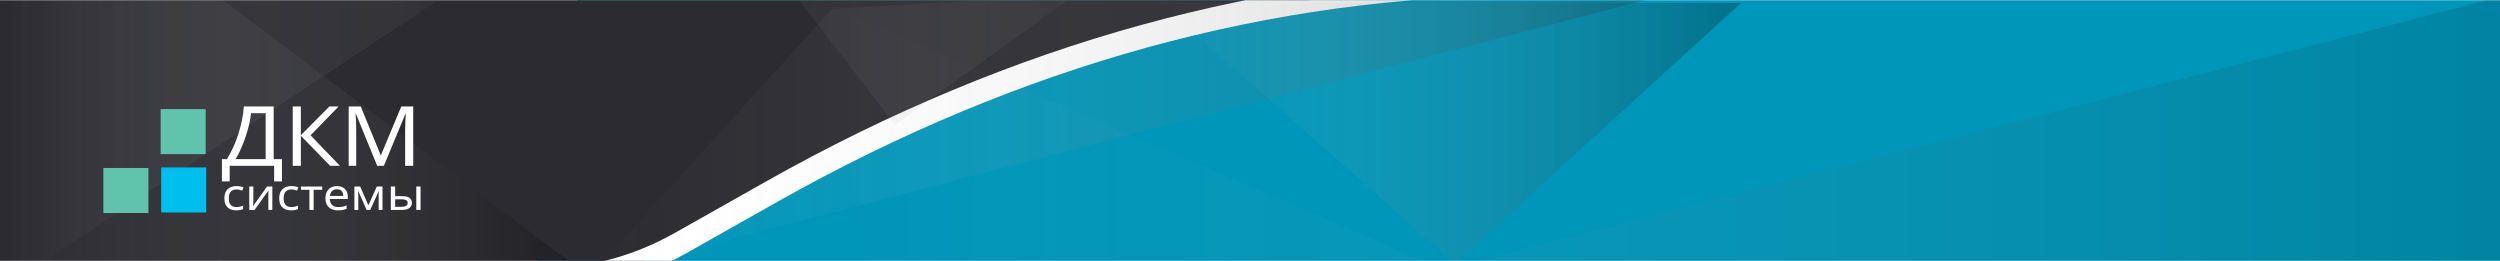
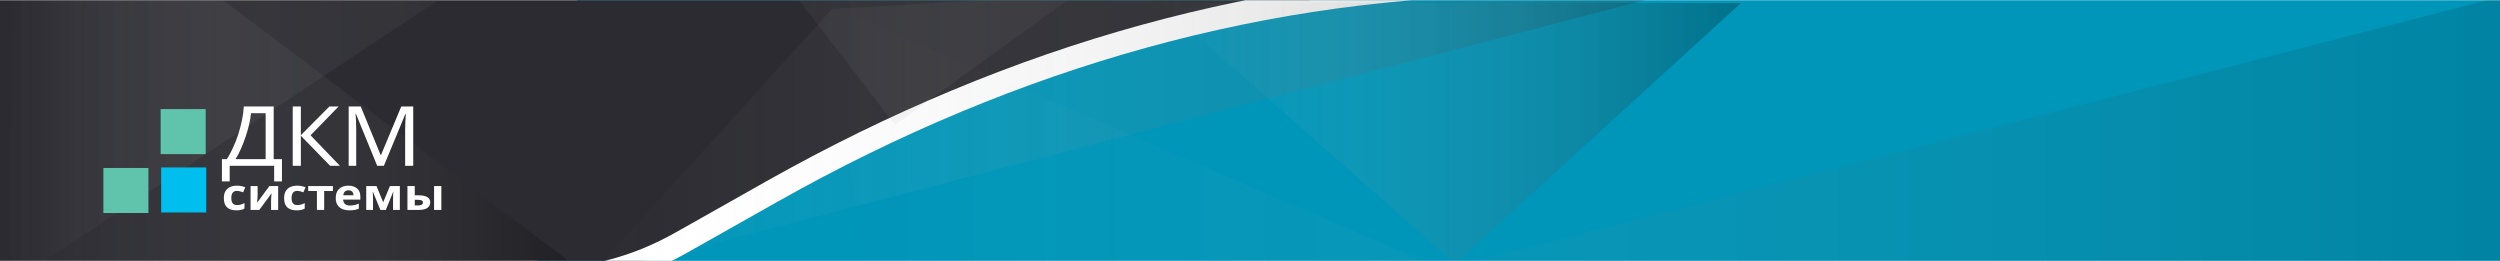
- <svg xmlns="http://www.w3.org/2000/svg" xmlns:xlink="http://www.w3.org/1999/xlink" version="1.1" id="Слой_1" x="0px" y="0px" viewBox="0 0 921.3 96.1" style="enable-background:new 0 0 921.3 96.1;" xml:space="preserve">
-   <style type="text/css">
- 	.st0{clip-path:url(#SVGID_00000097496192313696315190000003965892554358012552_);}
- 	.st1{clip-path:url(#SVGID_00000047047849909083257060000005736286883727867037_);}
- 	
- 		.st2{fill:#0096B9;stroke:url(#SVGID_00000018211397855768648290000014524376199305657248_);stroke-width:1.43;stroke-miterlimit:10;}
- 	.st3{fill:#2B2B31;stroke:#FFFFFF;stroke-width:8.58;stroke-miterlimit:10;}
- 	.st4{opacity:0.25;fill:url(#SVGID_00000064319027386643778280000007191987538328900236_);enable-background:new    ;}
- 	.st5{opacity:0.25;fill:url(#SVGID_00000007419525258504938770000005293691939092421298_);enable-background:new    ;}
- 	.st6{opacity:0.25;fill:url(#SVGID_00000062879250643684127480000014479563380802775177_);enable-background:new    ;}
- 	.st7{opacity:0.25;fill:url(#SVGID_00000121962994683588160260000001757603090943224232_);enable-background:new    ;}
- 	.st8{opacity:0.13;fill:url(#SVGID_00000131356074987090129360000010436988352379064213_);enable-background:new    ;}
- 	.st9{opacity:0.25;fill:url(#SVGID_00000144313800520951677300000008999102786752219812_);enable-background:new    ;}
- 	.st10{fill:#00BEED;}
- 	.st11{fill:#60C3AC;}
- 	.st12{fill:#FFFFFF;}
- 	.st13{font-family:'YuGothicUI-Regular';}
- 	.st14{font-size:30.61px;}
- 	.st15{font-family:'YuGothicUI-Bold';}
- 	.st16{font-size:16.07px;}
- </style>
-   <g>
-     <g id="_Слой_1">
-       <g id="_01_razvorot">
-         <g>
-           <defs>
-             <polyline id="SVGID_1_" points="0,0.1 0,0.1 0,96.1 921.3,96.2 921.3,0.1 0,0.1      " />
-           </defs>
-           <clipPath id="SVGID_00000169548263107145152140000007612990721852150923_">
-             <use xlink:href="#SVGID_1_" style="overflow:visible;" />
-           </clipPath>
-           <g style="clip-path:url(#SVGID_00000169548263107145152140000007612990721852150923_);">
+ <svg xmlns="http://www.w3.org/2000/svg" id="_Слой_1" data-name="Слой 1" viewBox="0 0 921.3 96.1">
+   <defs>
+     <style>
+       .cls-1 {
+         font-family: YuGothicUI-Regular, 'Yu Gothic UI';
+         font-size: 30.61px;
+       }
+ 
+       .cls-1, .cls-2, .cls-3, .cls-4, .cls-5, .cls-6, .cls-7, .cls-8 {
+         isolation: isolate;
+       }
+ 
+       .cls-1, .cls-7 {
+         fill: #fff;
+       }
+ 
+       .cls-9 {
+         fill: #2b2b31;
+         stroke: #fff;
+         stroke-width: 8.58px;
+       }
+ 
+       .cls-9, .cls-10 {
+         stroke-miterlimit: 10;
+       }
+ 
+       .cls-11 {
+         clip-path: url(#clippath-1);
+       }
+ 
+       .cls-2 {
+         fill: url(#_Безымянный_градиент_3);
+       }
+ 
+       .cls-2, .cls-3, .cls-4, .cls-5, .cls-6 {
+         opacity: .25;
+       }
+ 
+       .cls-3 {
+         fill: url(#_Безымянный_градиент_5);
+       }
+ 
+       .cls-12 {
+         clip-path: url(#clippath);
+       }
+ 
+       .cls-13 {
+         fill: none;
+       }
+ 
+       .cls-4 {
+         fill: url(#_Безымянный_градиент_4);
+       }
+ 
+       .cls-5 {
+         fill: url(#_Безымянный_градиент_7);
+       }
+ 
+       .cls-14 {
+         fill: #00beed;
+       }
+ 
+       .cls-10 {
+         fill: #0096b9;
+         stroke: url(#_Безымянный_градиент);
+         stroke-width: 1.43px;
+       }
+ 
+       .cls-15 {
+         fill: #60c3ac;
+       }
+ 
+       .cls-6 {
+         fill: url(#_Безымянный_градиент_2);
+       }
+ 
+       .cls-7 {
+         font-family: YuGothicUI-Bold, 'Yu Gothic UI';
+         font-size: 16.07px;
+         font-weight: 700;
+       }
+ 
+       .cls-8 {
+         fill: url(#_Безымянный_градиент_6);
+         opacity: .13;
+       }
+     </style>
+     <clipPath id="clippath">
+       <polyline class="cls-13" points="0 .1 0 .1 0 96.1 921.3 96.2 921.3 .1 0 .1" />
+     </clipPath>
+     <clipPath id="clippath-1">
+       <polyline class="cls-13" points="921.4 -3.1 921.4 96.1 -1.3 96.1 -1.3 -3.1 921.4 -3.1" />
+     </clipPath>
+     <linearGradient id="_Безымянный_градиент" data-name="Безымянный градиент" x1="189.31" y1="1010.99" x2="935" y2="1010.99" gradientTransform="translate(2.95 -986.33) rotate(-.28)" gradientUnits="userSpaceOnUse">
+       <stop offset="0" stop-color="#0097b9" />
+       <stop offset="1" stop-color="#00a6c1" />
+     </linearGradient>
+     <linearGradient id="_Безымянный_градиент_2" data-name="Безымянный градиент 2" x1="3" y1="1002.55" x2="209.1" y2="1002.55" gradientTransform="translate(0 -982)" gradientUnits="userSpaceOnUse">
+       <stop offset="0" stop-color="#f5f6f7" stop-opacity="0" />
+       <stop offset="1" stop-color="#000" />
+     </linearGradient>
+     <linearGradient id="_Безымянный_градиент_3" data-name="Безымянный градиент 3" x1="2.08" y1="1006.33" x2="246.1" y2="1006.33" gradientTransform="translate(0 -982)" gradientUnits="userSpaceOnUse">
+       <stop offset="0" stop-color="#f5f6f7" stop-opacity="0" />
+       <stop offset="1" stop-color="#000" />
+     </linearGradient>
+     <linearGradient id="_Безымянный_градиент_4" data-name="Безымянный градиент 4" x1="251.4" y1="977" x2="471" y2="977" gradientTransform="translate(0 -982)" gradientUnits="userSpaceOnUse">
+       <stop offset="0" stop-color="#f5f6f7" stop-opacity="0" />
+       <stop offset="1" stop-color="#000" />
+     </linearGradient>
+     <linearGradient id="_Безымянный_градиент_5" data-name="Безымянный градиент 5" x1="217.5" y1="1023.7" x2="676" y2="1023.7" gradientTransform="translate(0 -982)" gradientUnits="userSpaceOnUse">
+       <stop offset="0" stop-color="#f5f6f7" stop-opacity="0" />
+       <stop offset="1" stop-color="#000" />
+     </linearGradient>
+     <linearGradient id="_Безымянный_градиент_6" data-name="Безымянный градиент 6" x1="303.6" y1="1029.4" x2="936.6" y2="1029.4" gradientTransform="translate(0 -982)" gradientUnits="userSpaceOnUse">
+       <stop offset="0" stop-color="#f5f6f7" stop-opacity="0" />
+       <stop offset="1" stop-color="#000" />
+     </linearGradient>
+     <linearGradient id="_Безымянный_градиент_7" data-name="Безымянный градиент 7" x1="427.5" y1="1031.15" x2="641.6" y2="1031.15" gradientTransform="translate(0 -982)" gradientUnits="userSpaceOnUse">
+       <stop offset="0" stop-color="#f5f6f7" stop-opacity="0" />
+       <stop offset="1" stop-color="#000" />
+     </linearGradient>
+   </defs>
+   <g id="_Слой_1-2" data-name=" Слой 1">
+     <g id="_01_razvorot" data-name=" 01 razvorot">
+       <g class="cls-12">
+         <g class="cls-11">
+           <g>
            <g>
-               <defs>
-                 <polyline id="SVGID_00000183247608344836797610000018327888795809919933_" points="921.4,-3.1 921.4,96.1 -1.3,96.1          -1.3,-3.1 921.4,-3.1        " />
-               </defs>
-               <clipPath id="SVGID_00000039852516176058136350000000473036313267710398_">
-                 <use xlink:href="#SVGID_00000183247608344836797610000018327888795809919933_" style="overflow:visible;" />
-               </clipPath>
-               <g style="clip-path:url(#SVGID_00000039852516176058136350000000473036313267710398_);">
-                 <g>
-                   <g>
-                     <linearGradient id="SVGID_00000018210884052082200740000000026267474765866413_" gradientUnits="userSpaceOnUse" x1="191.679" y1="71.431" x2="937.432" y2="71.431" gradientTransform="matrix(1 -4.886902e-03 -4.886902e-03 -1 5.8324 96.0993)">
-                       <stop offset="0" style="stop-color:#0097B9" />
-                       <stop offset="1" style="stop-color:#00A6C1" />
-                     </linearGradient>
-                     <polygon style="fill:#0096B9;stroke:url(#SVGID_00000018210884052082200740000000026267474765866413_);stroke-width:1.43;stroke-miterlimit:10;" points="           198.4,98.5 942.5,98.5 941.8,-57.4 221.6,-54.8          " />
-                     <path class="st3" d="M-17.9,102.9l215.9-0.1c18,0.8,35.9-3.7,53.1-13.4l33.5-18.9C374.4,19.9,468-5.9,562.2-5.9h379.1           v-50.1H-13.9L-17.9,102.9z" />
-                     <g>
-                       <linearGradient id="SVGID_00000039837091778158036720000011990433058481047979_" gradientUnits="userSpaceOnUse" x1="2.97" y1="77.495" x2="209.13" y2="77.495" gradientTransform="matrix(1 0 0 -1 0 98)">
-                         <stop offset="0" style="stop-color:#F5F6F7;stop-opacity:0" />
-                         <stop offset="1" style="stop-color:#000000" />
-                       </linearGradient>
-                       <polygon style="opacity:0.25;fill:url(#SVGID_00000039837091778158036720000011990433058481047979_);enable-background:new    ;" points="            7.9,-56 209.1,95.8 3,97.1           " />
-                       <linearGradient id="SVGID_00000040545367446137046820000011753639988879745191_" gradientUnits="userSpaceOnUse" x1="2.087" y1="73.673" x2="246.11" y2="73.673" gradientTransform="matrix(1 0 0 -1 0 98)">
-                         <stop offset="0" style="stop-color:#F5F6F7;stop-opacity:0" />
-                         <stop offset="1" style="stop-color:#000000" />
-                       </linearGradient>
-                       <path style="opacity:0.25;fill:url(#SVGID_00000040545367446137046820000011753639988879745191_);enable-background:new    ;" d="            M4.6,104L246.1-56H7.9C7.9-56-2.6,116.7,4.6,104z" />
-                       <linearGradient id="SVGID_00000054965593514602005670000014172592048682908850_" gradientUnits="userSpaceOnUse" x1="251.38" y1="103.045" x2="471" y2="103.045" gradientTransform="matrix(1 0 0 -1 0 98)">
-                         <stop offset="0" style="stop-color:#F5F6F7;stop-opacity:0" />
-                         <stop offset="1" style="stop-color:#000000" />
-                       </linearGradient>
-                       <polygon style="opacity:0.25;fill:url(#SVGID_00000054965593514602005670000014172592048682908850_);enable-background:new    ;" points="            251.4,-56 329.8,46 471,-56           " />
-                     </g>
-                   </g>
-                   <linearGradient id="SVGID_00000050643010675299552580000010483363396634679474_" gradientUnits="userSpaceOnUse" x1="217.49" y1="56.28" x2="676.01" y2="56.28" gradientTransform="matrix(1 0 0 -1 0 98)">
-                     <stop offset="0" style="stop-color:#F5F6F7;stop-opacity:0" />
-                     <stop offset="1" style="stop-color:#000000" />
-                   </linearGradient>
-                   <polygon style="opacity:0.25;fill:url(#SVGID_00000050643010675299552580000010483363396634679474_);enable-background:new    ;" points="          217.5,101.6 676,-18.2 306.6,3.3         " />
-                   <linearGradient id="SVGID_00000029737947638770054360000007568766379802488705_" gradientUnits="userSpaceOnUse" x1="303.64" y1="50.585" x2="936.62" y2="50.585" gradientTransform="matrix(1 0 0 -1 0 98)">
-                     <stop offset="0" style="stop-color:#F5F6F7;stop-opacity:0" />
-                     <stop offset="1" style="stop-color:#000000" />
-                   </linearGradient>
-                   <polygon style="opacity:0.13;fill:url(#SVGID_00000029737947638770054360000007568766379802488705_);enable-background:new    ;" points="          934.3,-4.5 531.9,99.3 303.6,1.1 319,98.5 936.6,99.3         " />
-                   <linearGradient id="SVGID_00000024705766114472306350000015831970545018602672_" gradientUnits="userSpaceOnUse" x1="427.51" y1="48.845" x2="641.58" y2="48.845" gradientTransform="matrix(1 0 0 -1 0 98)">
-                     <stop offset="0" style="stop-color:#F5F6F7;stop-opacity:0" />
-                     <stop offset="1" style="stop-color:#000000" />
-                   </linearGradient>
-                   <polygon style="opacity:0.25;fill:url(#SVGID_00000024705766114472306350000015831970545018602672_);enable-background:new    ;" points="          427.5,1.1 536.2,97.2 641.6,1.1         " />
-                 </g>
+               <polygon class="cls-10" points="198.4 98.5 942.5 98.5 941.8 -57.4 221.6 -54.8 198.4 98.5" />
+               <path class="cls-9" d="m-17.9,102.9l215.9-.1c18,.8,35.9-3.7,53.1-13.4l33.5-18.9C374.4,19.9,468-5.9,562.2-5.9h379.1v-50.1H-13.9l-4,158.9Z" />
+               <g>
+                 <polygon class="cls-6" points="7.9 -56 209.1 95.8 3 97.1 7.9 -56" />
+                 <path class="cls-2" d="m4.6,104L246.1-56H7.9S-2.6,116.7,4.6,104Z" />
+                 <polygon class="cls-4" points="251.4 -56 329.8 46 471 -56 251.4 -56" />
              </g>
            </g>
+             <polygon class="cls-3" points="217.5 101.6 676 -18.2 306.6 3.3 217.5 101.6" />
+             <polygon class="cls-8" points="934.3 -4.5 531.9 99.3 303.6 1.1 319 98.5 936.6 99.3 934.3 -4.5" />
+             <polygon class="cls-5" points="427.5 1.1 536.2 97.2 641.6 1.1 427.5 1.1" />
          </g>
        </g>
-         <g id="RUS_DKM_LOGO">
-           <rect x="59.4" y="61.7" class="st10" width="16.6" height="16.6" />
-           <rect x="59.2" y="40.2" class="st11" width="16.6" height="16.6" />
-           <rect x="38.1" y="61.9" class="st11" width="16.6" height="16.6" />
-           <text transform="matrix(1.09 0 0 1 81.5801 61.1001)" class="st12 st13 st14">ДКМ</text>
-           <text transform="matrix(1.12 0 0 1 81.6899 77.3599)" class="st12 st15 st16">системы</text>
-         </g>
+       </g>
+       <g id="RUS_DKM_LOGO" data-name="RUS DKM LOGO">
+         <rect class="cls-14" x="59.4" y="61.7" width="16.6" height="16.6" />
+         <rect class="cls-15" x="59.2" y="40.2" width="16.6" height="16.6" />
+         <rect class="cls-15" x="38.1" y="61.9" width="16.6" height="16.6" />
+         <text class="cls-1" transform="translate(81.58 61.1) scale(1.09 1)">
+           <tspan x="0" y="0">ДКМ</tspan>
+         </text>
+         <text class="cls-7" transform="translate(81.69 77.36) scale(1.12 1)">
+           <tspan x="0" y="0">системы</tspan>
+         </text>
      </g>
    </g>
  </g>
</svg>
